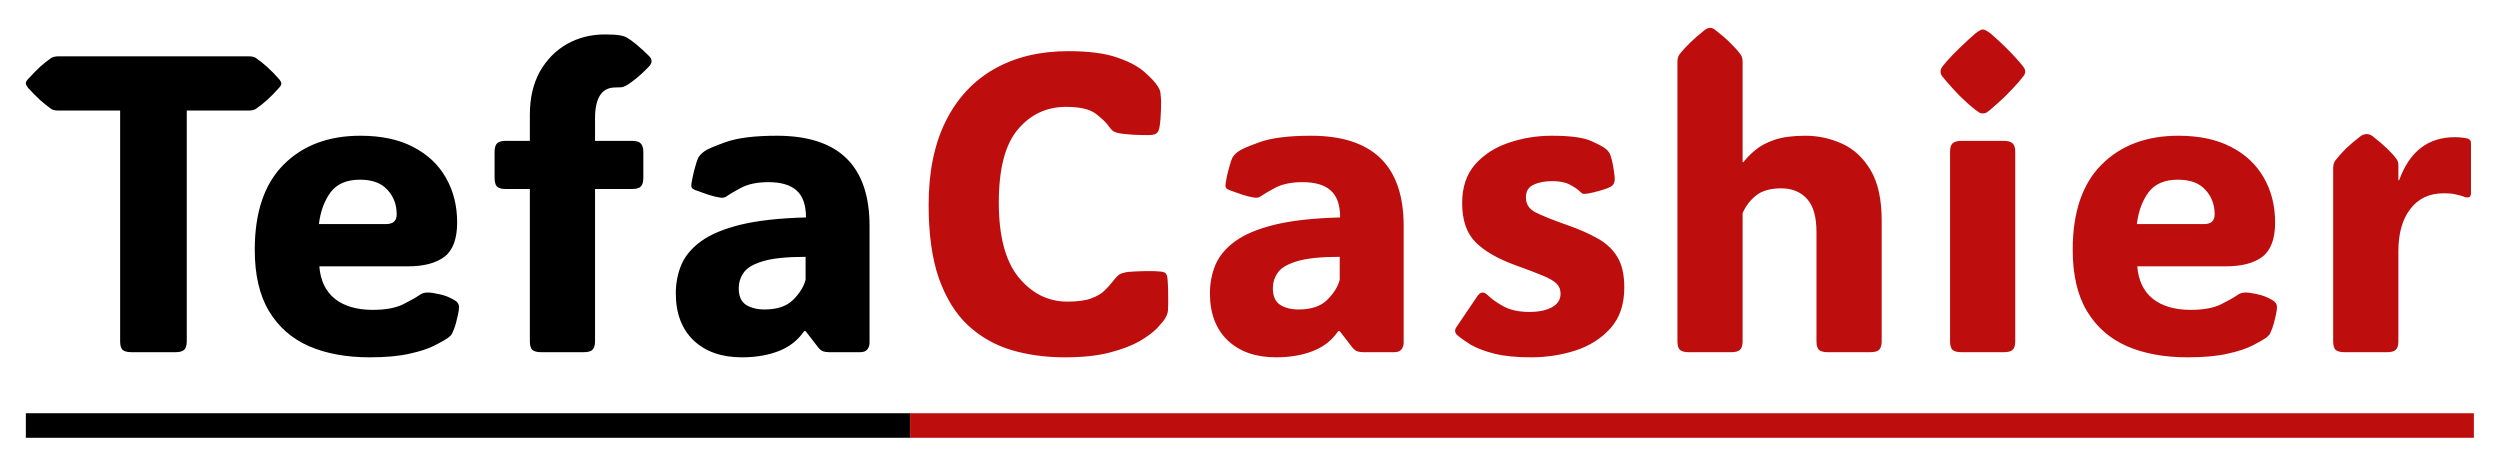
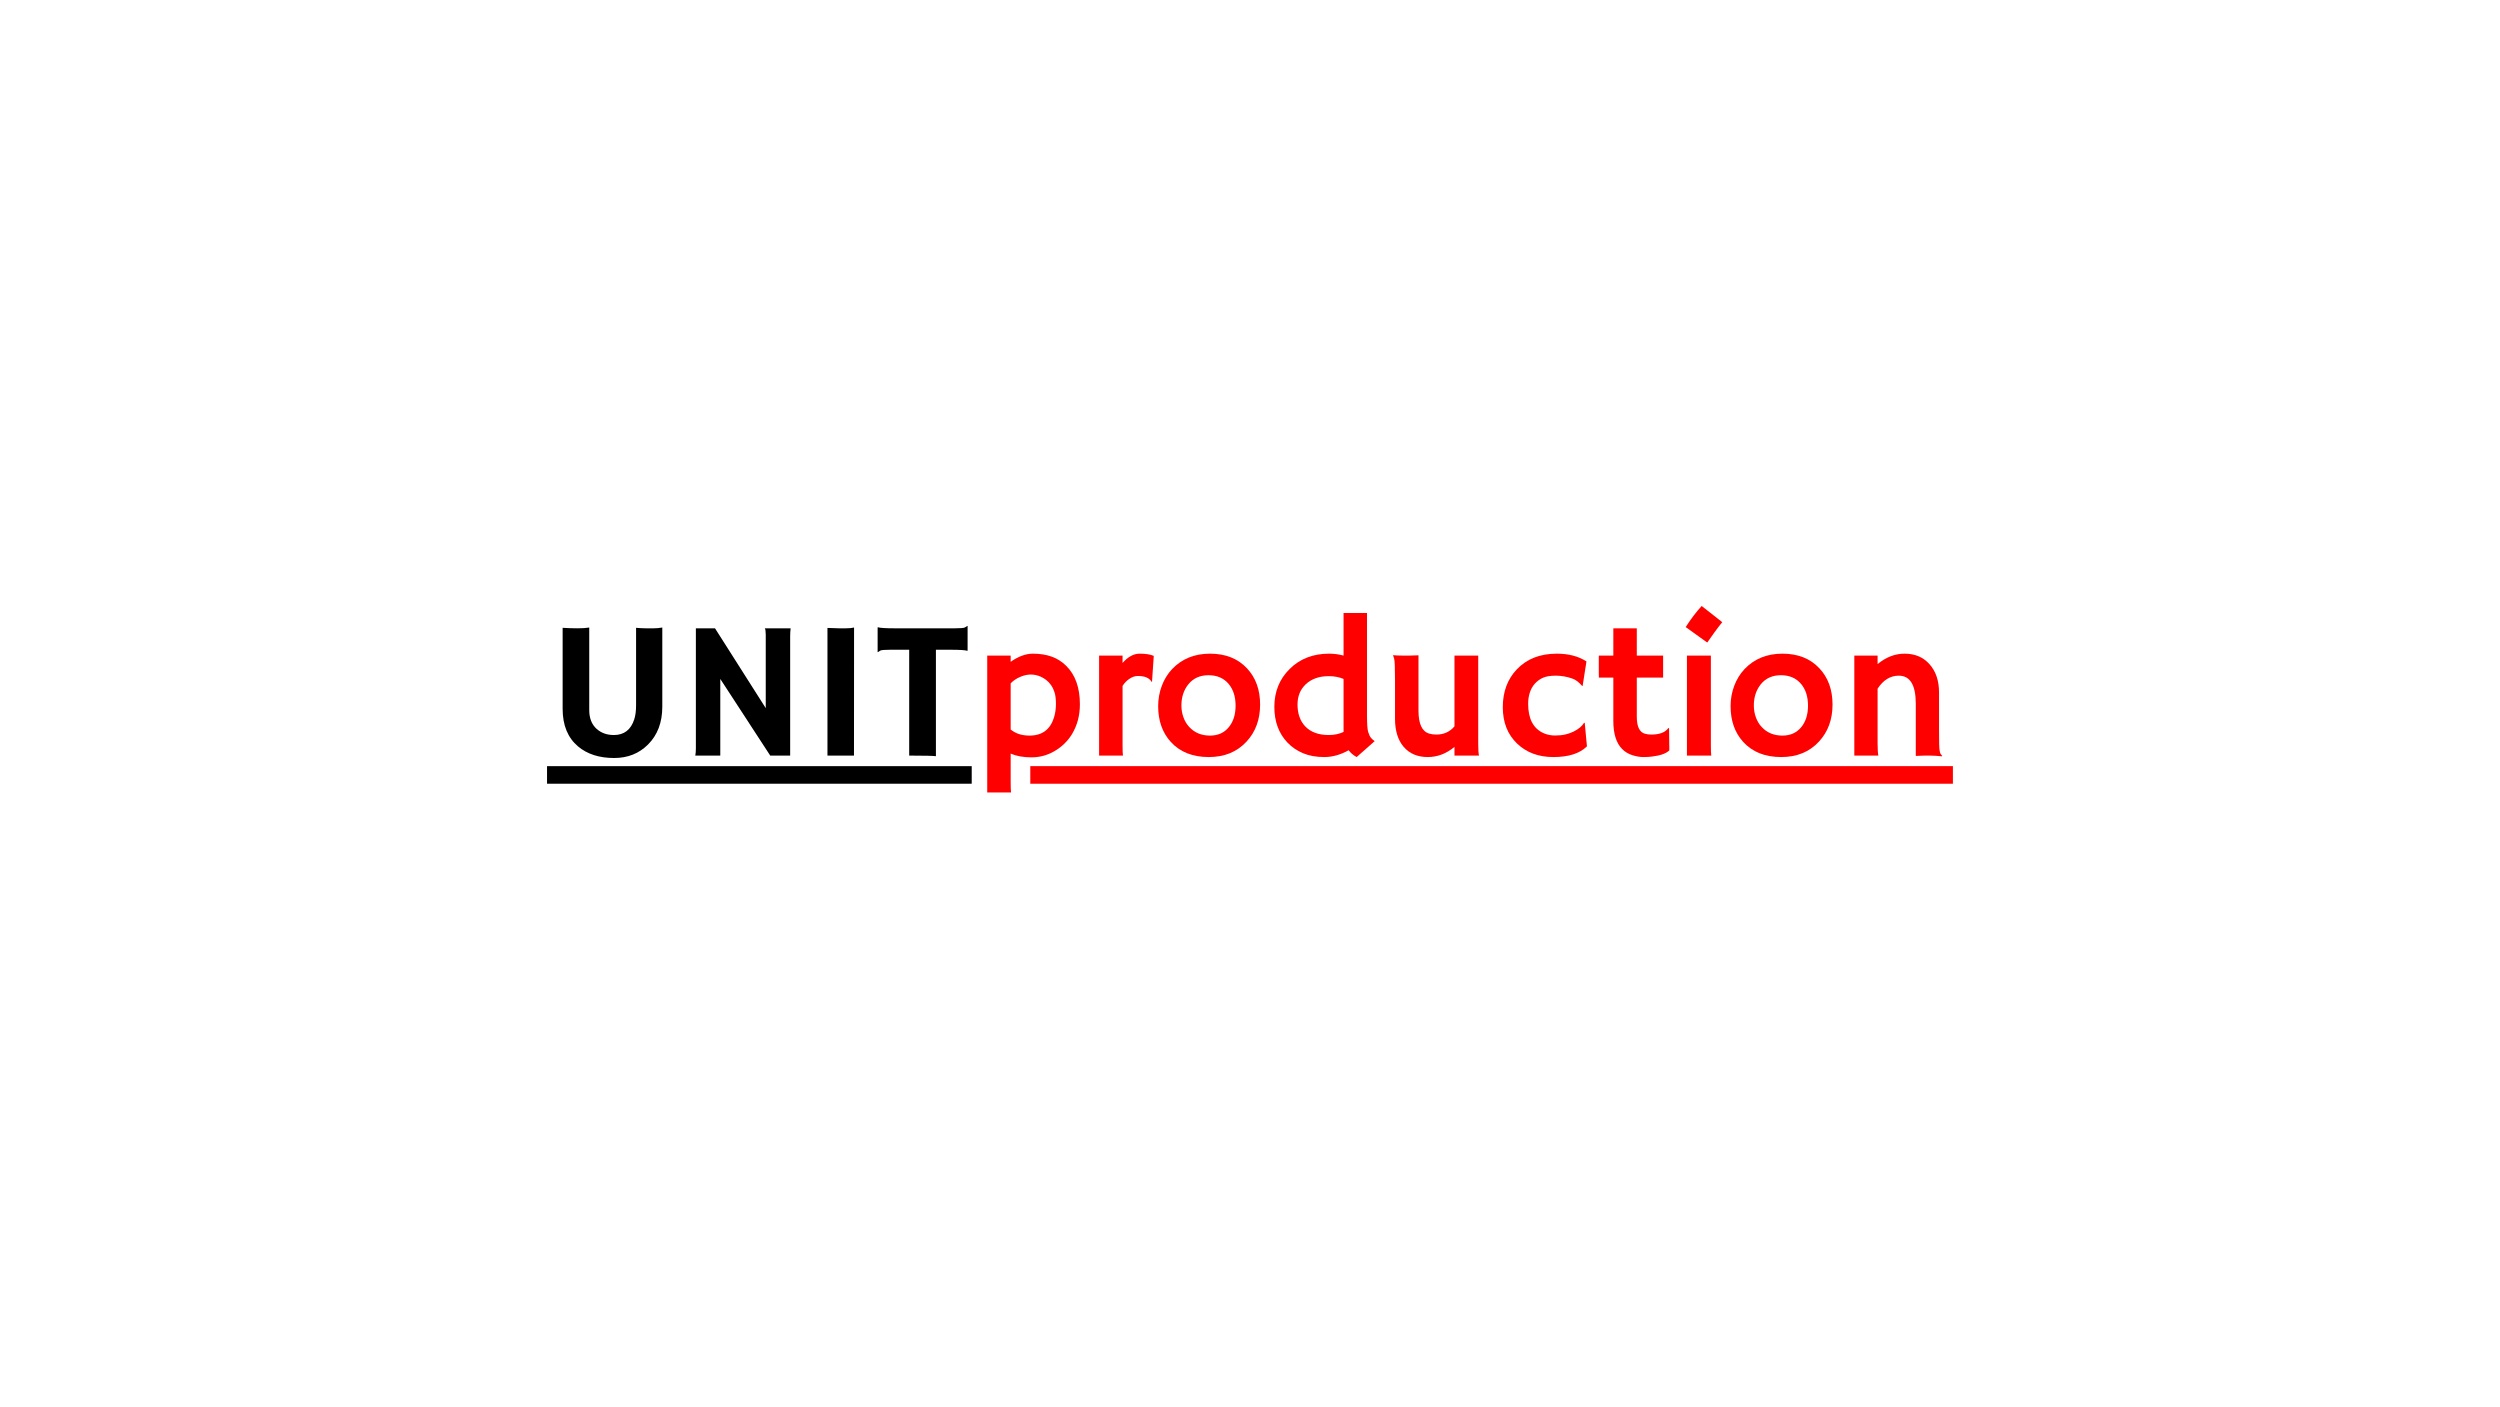
- <svg xmlns="http://www.w3.org/2000/svg" width="71" height="13" viewBox="0 0 71 13" fill="none">
-   <path d="M5.304 9.691C5.304 9.808 5.279 9.89 5.228 9.937C5.181 9.98 5.099 10.002 4.982 10.002H3.734C3.617 10.002 3.533 9.98 3.482 9.937C3.435 9.89 3.412 9.808 3.412 9.691L3.412 3.14H1.666C1.572 3.14 1.502 3.125 1.455 3.093C1.353 3.023 1.248 2.939 1.138 2.841C1.033 2.744 0.918 2.626 0.793 2.49C0.754 2.439 0.734 2.398 0.734 2.367C0.734 2.332 0.754 2.292 0.793 2.25C0.918 2.113 1.033 1.996 1.138 1.898C1.248 1.8 1.353 1.716 1.455 1.646C1.51 1.615 1.58 1.599 1.666 1.599L7.056 1.599C7.15 1.599 7.221 1.615 7.267 1.646C7.369 1.716 7.474 1.8 7.584 1.898C7.693 1.996 7.808 2.113 7.929 2.25C7.969 2.3 7.988 2.341 7.988 2.373C7.988 2.408 7.969 2.447 7.929 2.49C7.808 2.626 7.693 2.744 7.584 2.841C7.474 2.939 7.369 3.023 7.267 3.093C7.213 3.125 7.142 3.14 7.056 3.14L5.304 3.14L5.304 9.691ZM10.498 10.148C9.838 10.148 9.264 10.043 8.776 9.832C8.288 9.617 7.909 9.285 7.639 8.835C7.37 8.386 7.235 7.806 7.235 7.095C7.235 6.029 7.508 5.222 8.055 4.675C8.602 4.128 9.329 3.855 10.235 3.855C10.825 3.855 11.323 3.96 11.729 4.171C12.139 4.382 12.45 4.673 12.661 5.044C12.875 5.416 12.983 5.839 12.983 6.316C12.983 6.781 12.864 7.105 12.625 7.289C12.387 7.472 12.04 7.564 11.582 7.564H9.069C9.1 7.966 9.247 8.273 9.508 8.484C9.774 8.695 10.133 8.8 10.586 8.8C10.946 8.8 11.233 8.748 11.448 8.642C11.666 8.533 11.819 8.447 11.905 8.384C11.979 8.33 12.063 8.304 12.157 8.308C12.231 8.308 12.336 8.324 12.473 8.355C12.614 8.382 12.752 8.435 12.889 8.513C12.987 8.564 13.036 8.634 13.036 8.724C13.036 8.775 13.026 8.847 13.006 8.941C12.995 8.996 12.975 9.076 12.948 9.181C12.92 9.283 12.885 9.378 12.842 9.468C12.819 9.511 12.782 9.552 12.731 9.591C12.653 9.646 12.526 9.718 12.35 9.808C12.178 9.898 11.942 9.976 11.641 10.043C11.34 10.113 10.959 10.148 10.498 10.148ZM9.057 6.363H10.967C11.166 6.363 11.266 6.271 11.266 6.087C11.266 5.81 11.178 5.578 11.002 5.39C10.831 5.199 10.571 5.103 10.223 5.103C9.844 5.103 9.565 5.224 9.385 5.466C9.209 5.708 9.1 6.007 9.057 6.363ZM16.899 9.691C16.899 9.808 16.874 9.89 16.823 9.937C16.776 9.98 16.694 10.002 16.577 10.002H15.37C15.253 10.002 15.169 9.98 15.118 9.937C15.071 9.89 15.048 9.808 15.048 9.691L15.048 5.367H14.357C14.239 5.367 14.157 5.343 14.11 5.296C14.068 5.246 14.046 5.162 14.046 5.044V4.324C14.046 4.207 14.068 4.125 14.11 4.078C14.157 4.027 14.239 4.001 14.357 4.001H15.048V3.257C15.048 2.785 15.142 2.378 15.329 2.039C15.521 1.699 15.776 1.437 16.097 1.253C16.421 1.07 16.78 0.978 17.175 0.978C17.358 0.978 17.497 0.986 17.591 1.001C17.689 1.017 17.761 1.041 17.808 1.072C17.96 1.158 18.171 1.333 18.441 1.599C18.483 1.646 18.505 1.693 18.505 1.74C18.505 1.791 18.472 1.849 18.405 1.916C18.288 2.037 18.177 2.14 18.071 2.226C17.966 2.308 17.88 2.371 17.814 2.414C17.755 2.449 17.702 2.47 17.655 2.478C17.612 2.482 17.552 2.484 17.474 2.484C17.091 2.484 16.899 2.777 16.899 3.363V4.001H17.96C18.077 4.001 18.157 4.027 18.2 4.078C18.247 4.125 18.271 4.207 18.271 4.324V5.044C18.271 5.162 18.247 5.246 18.2 5.296C18.157 5.343 18.077 5.367 17.96 5.367H16.899L16.899 9.691ZM21.068 10.148C20.494 10.148 20.037 9.988 19.697 9.667C19.361 9.343 19.193 8.898 19.193 8.332C19.193 8.039 19.246 7.767 19.351 7.517C19.461 7.263 19.648 7.041 19.914 6.849C20.183 6.654 20.558 6.498 21.039 6.38C21.523 6.263 22.14 6.195 22.89 6.175C22.89 5.82 22.8 5.564 22.621 5.408C22.445 5.251 22.179 5.173 21.824 5.173C21.504 5.173 21.242 5.228 21.039 5.337C20.836 5.447 20.709 5.521 20.658 5.56C20.603 5.607 20.537 5.625 20.459 5.613C20.353 5.597 20.24 5.57 20.119 5.531C20.002 5.492 19.875 5.447 19.738 5.396C19.718 5.388 19.697 5.376 19.674 5.361C19.65 5.341 19.636 5.314 19.633 5.279C19.633 5.259 19.634 5.236 19.638 5.208C19.642 5.177 19.652 5.123 19.668 5.044C19.683 4.966 19.707 4.871 19.738 4.757C19.769 4.64 19.799 4.55 19.826 4.488C19.861 4.421 19.92 4.359 20.002 4.3C20.068 4.246 20.269 4.158 20.605 4.037C20.941 3.916 21.427 3.855 22.064 3.855C23.818 3.855 24.695 4.708 24.695 6.416L24.695 9.732C24.695 9.806 24.674 9.871 24.631 9.925C24.591 9.976 24.523 10.002 24.425 10.002H23.547C23.484 10.002 23.427 9.994 23.377 9.978C23.33 9.959 23.285 9.923 23.242 9.873L22.879 9.404H22.838C22.658 9.666 22.416 9.855 22.111 9.972C21.81 10.089 21.463 10.148 21.068 10.148ZM21.713 8.789C22.072 8.789 22.343 8.697 22.527 8.513C22.711 8.33 22.828 8.14 22.879 7.945V7.294C22.336 7.294 21.927 7.337 21.654 7.423C21.384 7.505 21.205 7.615 21.115 7.751C21.025 7.884 20.98 8.029 20.98 8.185C20.98 8.412 21.05 8.57 21.191 8.66C21.332 8.746 21.506 8.789 21.713 8.789Z" fill="black" />
-   <path d="M30.311 8.566C30.596 8.566 30.819 8.537 30.979 8.478C31.143 8.419 31.27 8.347 31.36 8.261C31.45 8.175 31.528 8.089 31.594 8.003C31.657 7.925 31.707 7.867 31.747 7.828C31.789 7.789 31.848 7.761 31.922 7.746C31.985 7.726 32.084 7.714 32.221 7.71C32.362 7.703 32.5 7.699 32.637 7.699C32.778 7.699 32.875 7.703 32.93 7.71C33.012 7.714 33.069 7.73 33.1 7.757C33.131 7.785 33.151 7.843 33.159 7.933C33.17 8.058 33.176 8.207 33.176 8.378C33.18 8.55 33.178 8.699 33.17 8.824C33.166 8.863 33.159 8.896 33.147 8.923C33.139 8.951 33.12 8.992 33.088 9.046C33.049 9.109 32.973 9.201 32.86 9.322C32.746 9.439 32.58 9.562 32.362 9.691C32.143 9.816 31.86 9.923 31.512 10.013C31.168 10.103 30.744 10.148 30.241 10.148C29.701 10.148 29.198 10.08 28.729 9.943C28.26 9.802 27.848 9.568 27.492 9.24C27.141 8.912 26.866 8.468 26.666 7.91C26.471 7.351 26.373 6.654 26.373 5.818C26.373 4.888 26.534 4.099 26.854 3.451C27.178 2.798 27.637 2.302 28.231 1.962C28.825 1.623 29.528 1.453 30.34 1.453C30.91 1.453 31.367 1.511 31.711 1.628C32.059 1.746 32.323 1.884 32.502 2.044C32.682 2.201 32.809 2.337 32.883 2.455C32.91 2.498 32.93 2.537 32.942 2.572C32.953 2.603 32.961 2.654 32.965 2.724C32.977 2.818 32.979 2.955 32.971 3.134C32.967 3.314 32.953 3.472 32.93 3.609C32.914 3.695 32.889 3.751 32.854 3.779C32.838 3.794 32.811 3.808 32.772 3.82C32.733 3.832 32.674 3.837 32.596 3.837C32.471 3.837 32.33 3.833 32.174 3.826C32.018 3.814 31.901 3.802 31.823 3.791C31.729 3.775 31.66 3.753 31.617 3.726C31.575 3.695 31.532 3.648 31.489 3.585C31.418 3.484 31.297 3.367 31.125 3.234C30.953 3.101 30.67 3.035 30.276 3.035C29.721 3.035 29.264 3.25 28.905 3.679C28.545 4.105 28.366 4.796 28.366 5.753C28.366 6.707 28.553 7.414 28.928 7.875C29.307 8.335 29.768 8.566 30.311 8.566ZM36.237 10.148C35.663 10.148 35.206 9.988 34.866 9.667C34.53 9.343 34.362 8.898 34.362 8.332C34.362 8.039 34.415 7.767 34.52 7.517C34.63 7.263 34.817 7.041 35.083 6.849C35.352 6.654 35.727 6.498 36.208 6.38C36.692 6.263 37.31 6.195 38.06 6.175C38.06 5.82 37.97 5.564 37.79 5.408C37.614 5.251 37.349 5.173 36.993 5.173C36.673 5.173 36.411 5.228 36.208 5.337C36.005 5.447 35.878 5.521 35.827 5.56C35.773 5.607 35.706 5.625 35.628 5.613C35.523 5.597 35.409 5.57 35.288 5.531C35.171 5.492 35.044 5.447 34.907 5.396C34.888 5.388 34.866 5.376 34.843 5.361C34.819 5.341 34.806 5.314 34.802 5.279C34.802 5.259 34.804 5.236 34.808 5.208C34.812 5.177 34.821 5.123 34.837 5.044C34.852 4.966 34.876 4.871 34.907 4.757C34.938 4.64 34.968 4.55 34.995 4.488C35.03 4.421 35.089 4.359 35.171 4.3C35.237 4.246 35.438 4.158 35.774 4.037C36.11 3.916 36.597 3.855 37.233 3.855C38.987 3.855 39.864 4.708 39.864 6.416V9.732C39.864 9.806 39.843 9.871 39.8 9.925C39.761 9.976 39.692 10.002 39.595 10.002H38.716C38.653 10.002 38.597 9.994 38.546 9.978C38.499 9.959 38.454 9.923 38.411 9.873L38.048 9.404H38.007C37.827 9.666 37.585 9.855 37.28 9.972C36.98 10.089 36.632 10.148 36.237 10.148ZM36.882 8.789C37.241 8.789 37.513 8.697 37.696 8.513C37.88 8.33 37.997 8.14 38.048 7.945V7.294C37.505 7.294 37.097 7.337 36.823 7.423C36.554 7.505 36.374 7.615 36.284 7.751C36.194 7.884 36.149 8.029 36.149 8.185C36.149 8.412 36.22 8.57 36.36 8.66C36.501 8.746 36.675 8.789 36.882 8.789ZM43.476 10.148C43.058 10.148 42.711 10.113 42.433 10.043C42.16 9.972 41.939 9.888 41.771 9.791C41.607 9.689 41.478 9.597 41.384 9.515C41.314 9.449 41.306 9.375 41.361 9.292L41.959 8.408C42.045 8.283 42.142 8.275 42.252 8.384C42.365 8.494 42.517 8.601 42.709 8.707C42.904 8.808 43.146 8.859 43.435 8.859C43.693 8.859 43.904 8.816 44.068 8.73C44.236 8.64 44.32 8.511 44.32 8.343C44.32 8.226 44.283 8.13 44.209 8.056C44.134 7.982 44.004 7.906 43.816 7.828C43.629 7.75 43.367 7.65 43.031 7.529C42.535 7.349 42.16 7.132 41.906 6.878C41.652 6.625 41.525 6.253 41.525 5.765C41.525 5.316 41.648 4.951 41.894 4.669C42.144 4.388 42.462 4.183 42.849 4.054C43.24 3.921 43.646 3.855 44.068 3.855C44.603 3.855 44.978 3.906 45.193 4.007C45.412 4.105 45.552 4.181 45.615 4.236C45.673 4.287 45.715 4.345 45.738 4.412C45.789 4.564 45.828 4.765 45.855 5.015C45.871 5.16 45.834 5.255 45.744 5.302C45.697 5.33 45.623 5.359 45.521 5.39C45.42 5.421 45.318 5.449 45.217 5.472C45.115 5.496 45.039 5.507 44.988 5.507C44.972 5.507 44.955 5.503 44.935 5.496C44.92 5.484 44.89 5.458 44.847 5.419C44.797 5.369 44.709 5.31 44.584 5.244C44.462 5.177 44.295 5.144 44.08 5.144C43.869 5.144 43.691 5.179 43.547 5.25C43.406 5.316 43.336 5.435 43.336 5.607C43.336 5.794 43.425 5.935 43.605 6.029C43.789 6.123 44.09 6.244 44.508 6.392C44.836 6.505 45.121 6.63 45.363 6.767C45.609 6.9 45.798 7.076 45.931 7.294C46.064 7.509 46.13 7.8 46.13 8.167C46.13 8.644 46 9.029 45.738 9.322C45.48 9.611 45.148 9.822 44.742 9.955C44.34 10.084 43.918 10.148 43.476 10.148ZM49.49 9.691C49.49 9.808 49.465 9.89 49.414 9.937C49.367 9.98 49.285 10.002 49.168 10.002H47.961C47.844 10.002 47.76 9.98 47.709 9.937C47.662 9.89 47.639 9.808 47.639 9.691V1.763C47.639 1.669 47.658 1.597 47.697 1.546C47.862 1.332 48.102 1.099 48.418 0.849C48.473 0.81 48.522 0.791 48.565 0.791C48.615 0.791 48.664 0.81 48.711 0.849C48.879 0.978 49.02 1.099 49.133 1.212C49.25 1.326 49.35 1.437 49.432 1.546C49.471 1.597 49.49 1.669 49.49 1.763V4.605H49.514C49.6 4.492 49.711 4.378 49.848 4.265C49.985 4.148 50.166 4.05 50.393 3.972C50.623 3.894 50.916 3.855 51.272 3.855C51.631 3.855 51.977 3.929 52.309 4.078C52.641 4.226 52.912 4.476 53.123 4.828C53.334 5.179 53.44 5.66 53.44 6.269V9.691C53.44 9.808 53.414 9.89 53.364 9.937C53.317 9.98 53.235 10.002 53.117 10.002H51.91C51.793 10.002 51.709 9.98 51.658 9.937C51.612 9.89 51.588 9.808 51.588 9.691V6.591C51.588 6.158 51.498 5.843 51.319 5.648C51.139 5.449 50.895 5.349 50.586 5.349C50.282 5.349 50.045 5.416 49.877 5.548C49.709 5.681 49.58 5.849 49.49 6.052V9.691ZM55.112 2.033C55.112 1.982 55.128 1.937 55.159 1.898C55.19 1.859 55.231 1.808 55.282 1.746C55.392 1.621 55.519 1.49 55.663 1.353C55.807 1.212 55.954 1.078 56.102 0.949C56.196 0.875 56.267 0.837 56.313 0.837C56.36 0.837 56.432 0.875 56.53 0.949C56.847 1.222 57.116 1.488 57.339 1.746C57.39 1.804 57.431 1.855 57.462 1.898C57.497 1.937 57.515 1.982 57.515 2.033C57.515 2.083 57.497 2.128 57.462 2.167C57.431 2.207 57.388 2.259 57.333 2.326C57.227 2.447 57.104 2.578 56.964 2.718C56.823 2.855 56.679 2.986 56.53 3.111C56.475 3.158 56.432 3.189 56.401 3.205C56.37 3.216 56.341 3.222 56.313 3.222C56.286 3.222 56.257 3.216 56.225 3.205C56.198 3.189 56.153 3.158 56.091 3.111C55.934 2.986 55.788 2.855 55.651 2.718C55.515 2.578 55.392 2.443 55.282 2.314C55.231 2.251 55.19 2.203 55.159 2.167C55.128 2.128 55.112 2.083 55.112 2.033ZM57.233 9.691C57.233 9.808 57.208 9.89 57.157 9.937C57.11 9.98 57.028 10.002 56.911 10.002L55.704 10.002C55.587 10.002 55.503 9.98 55.452 9.937C55.405 9.89 55.382 9.808 55.382 9.691V4.312C55.382 4.195 55.405 4.115 55.452 4.072C55.503 4.025 55.587 4.001 55.704 4.001L56.911 4.001C57.028 4.001 57.11 4.025 57.157 4.072C57.208 4.115 57.233 4.195 57.233 4.312V9.691ZM62.129 10.148C61.468 10.148 60.894 10.043 60.406 9.832C59.917 9.617 59.539 9.285 59.269 8.835C59 8.386 58.865 7.806 58.865 7.095C58.865 6.029 59.138 5.222 59.685 4.675C60.232 4.128 60.959 3.855 61.865 3.855C62.455 3.855 62.953 3.96 63.359 4.171C63.769 4.382 64.08 4.673 64.291 5.044C64.505 5.416 64.613 5.839 64.613 6.316C64.613 6.781 64.494 7.105 64.255 7.289C64.017 7.472 63.669 7.564 63.212 7.564H60.699C60.73 7.966 60.877 8.273 61.138 8.484C61.404 8.695 61.763 8.8 62.216 8.8C62.576 8.8 62.863 8.748 63.078 8.642C63.297 8.533 63.449 8.447 63.535 8.384C63.609 8.33 63.693 8.304 63.787 8.308C63.861 8.308 63.966 8.324 64.103 8.355C64.244 8.382 64.382 8.435 64.519 8.513C64.617 8.564 64.666 8.634 64.666 8.724C64.666 8.775 64.656 8.847 64.636 8.941C64.625 8.996 64.605 9.076 64.578 9.181C64.55 9.283 64.515 9.378 64.472 9.468C64.449 9.511 64.412 9.552 64.361 9.591C64.283 9.646 64.156 9.718 63.98 9.808C63.808 9.898 63.572 9.976 63.271 10.043C62.97 10.113 62.589 10.148 62.129 10.148ZM60.687 6.363H62.597C62.797 6.363 62.896 6.271 62.896 6.087C62.896 5.81 62.808 5.578 62.632 5.39C62.461 5.199 62.201 5.103 61.853 5.103C61.474 5.103 61.195 5.224 61.015 5.466C60.839 5.708 60.73 6.007 60.687 6.363ZM68.114 5.115H68.137C68.43 4.302 68.957 3.896 69.719 3.896C69.817 3.896 69.897 3.902 69.959 3.914C70.022 3.921 70.065 3.929 70.088 3.937C70.147 3.957 70.176 4.001 70.176 4.072V5.484C70.176 5.605 70.106 5.638 69.965 5.583C69.918 5.564 69.85 5.544 69.76 5.525C69.674 5.501 69.553 5.49 69.397 5.49C68.994 5.49 68.68 5.638 68.453 5.935C68.227 6.228 68.114 6.628 68.114 7.136V9.691C68.114 9.808 68.088 9.89 68.037 9.937C67.99 9.98 67.908 10.002 67.791 10.002L66.584 10.002C66.467 10.002 66.383 9.98 66.332 9.937C66.285 9.89 66.262 9.808 66.262 9.691V4.781C66.262 4.687 66.281 4.615 66.32 4.564C66.403 4.455 66.5 4.343 66.614 4.23C66.731 4.117 66.873 3.996 67.041 3.867C67.073 3.843 67.104 3.828 67.135 3.82C67.166 3.812 67.194 3.808 67.217 3.808C67.272 3.808 67.326 3.828 67.381 3.867C67.705 4.121 67.932 4.337 68.061 4.517C68.096 4.564 68.114 4.619 68.114 4.681V5.115Z" fill="#BD0D0D" />
-   <path d="M0.734 11.736L25.846 11.736V12.433L0.734 12.433V11.736Z" fill="black" />
-   <path d="M25.846 11.736L70.258 11.736V12.433L25.846 12.433V11.736Z" fill="#BD0D0D" />
+ <svg xmlns="http://www.w3.org/2000/svg" width="1920" zoomAndPan="magnify" viewBox="0 0 1440 810" height="1080" preserveAspectRatio="xMidYMid meet" version="1.0">
+   <defs>
+     <g />
+     <clipPath id="d01331e47e">
+       <path d="M 593.449 441 L 1125 441 L 1125 452 L 593.449 452 Z M 593.449 441 " clip-rule="nonzero" />
+     </clipPath>
+   </defs>
+   <path fill="#000000" d="M 315.094 441.305 L 559.707 441.305 L 559.707 451.422 L 315.094 451.422 Z M 315.094 441.305 " fill-opacity="1" fill-rule="nonzero" />
+   <g fill="#000000" fill-opacity="1">
+     <g transform="translate(315.0948, 435.2349)">
+       <g>
+         <path d="M 51.281 -73.609 C 53.562 -73.422 55.453 -73.328 56.953 -73.328 L 61.531 -73.328 C 63.07 -73.328 64.691 -73.477 66.391 -73.781 L 66.391 -28.172 C 66.391 -19.129 63.648 -11.867 58.172 -6.391 C 52.984 -1.211 46.477 1.375 38.656 1.375 C 30.082 1.375 23.148 -0.848 17.859 -5.297 C 11.941 -10.297 8.984 -17.5 8.984 -26.906 L 8.984 -73.609 C 12.035 -73.422 14.91 -73.328 17.609 -73.328 C 20.316 -73.328 22.551 -73.477 24.312 -73.781 L 24.312 -26.188 C 24.312 -21.562 25.727 -17.961 28.562 -15.391 C 31.207 -13.035 34.516 -11.859 38.484 -11.859 C 44.367 -11.859 48.285 -14.867 50.234 -20.891 C 50.93 -23.066 51.281 -25.754 51.281 -28.953 Z M 51.281 -73.609 " />
+       </g>
+     </g>
+   </g>
+   <g fill="#000000" fill-opacity="1">
+     <g transform="translate(390.5088, 435.2349)">
+       <g>
+         <path d="M 9.984 0 C 10.203 -1.25 10.312 -2.609 10.312 -4.078 L 10.312 -73.328 L 21.344 -73.328 L 50.562 -27.344 L 50.562 -69.578 C 50.562 -71.598 50.379 -72.848 50.016 -73.328 L 64.891 -73.328 C 64.711 -71.859 64.625 -70.242 64.625 -68.484 L 64.625 0 L 53.156 0 L 24.375 -44.172 L 24.375 0 Z M 9.984 0 " />
+       </g>
+     </g>
+   </g>
+   <g fill="#000000" fill-opacity="1">
+     <g transform="translate(465.4267, 435.2349)">
+       <g>
+         <path d="M 11.188 -73.547 C 14.863 -73.398 17.086 -73.328 17.859 -73.328 L 21.828 -73.328 C 23.773 -73.328 25.336 -73.477 26.516 -73.781 L 26.469 0 L 11.188 0 Z M 11.188 -73.547 " />
+       </g>
+     </g>
+   </g>
+   <g fill="#000000" fill-opacity="1">
+     <g transform="translate(503.1337, 435.2349)">
+       <g>
+         <path d="M 35.953 0.328 C 34.18 0.109 29.641 0 22.328 0 L 20.562 0 L 20.562 -60.984 L 9.656 -60.984 C 6.414 -60.984 4.5 -60.816 3.906 -60.484 C 3.32 -60.148 2.863 -59.859 2.531 -59.609 L 2.375 -59.656 L 2.375 -73.781 L 2.531 -73.938 C 3.75 -73.531 7.02 -73.328 12.344 -73.328 L 46.922 -73.328 C 50.16 -73.328 52.07 -73.492 52.656 -73.828 C 53.238 -74.16 53.695 -74.457 54.031 -74.719 L 54.203 -74.656 L 54.203 -60.547 L 54.031 -60.375 C 52.82 -60.781 49.551 -60.984 44.219 -60.984 L 35.953 -60.984 Z M 35.953 0.328 " />
+       </g>
+     </g>
+   </g>
+   <g clip-path="url(#d01331e47e)">
+     <path fill="#ff0000" d="M 559.707 441.305 L 1124.875 441.305 L 1124.875 451.422 L 559.707 451.422 Z M 559.707 441.305 " fill-opacity="1" fill-rule="nonzero" />
+   </g>
+   <g fill="#ff0000" fill-opacity="1">
+     <g transform="translate(559.7072, 435.2349)">
+       <g>
+         <path d="M 22.438 -1.156 L 22.438 15.047 C 22.438 18.211 22.508 20.273 22.656 21.234 L 8.938 21.234 L 8.938 -57.625 L 22.438 -57.625 L 22.438 -54.031 C 26.883 -57.156 31.148 -58.719 35.234 -58.719 C 39.316 -58.719 42.938 -58.145 46.094 -57 C 49.258 -55.863 52.035 -54.102 54.422 -51.719 C 59.68 -46.531 62.312 -39.141 62.312 -29.547 C 62.312 -23.191 60.82 -17.516 57.844 -12.516 C 55.301 -8.285 51.789 -4.906 47.312 -2.375 C 43.344 -0.125 39.039 1 34.406 1 C 29.77 1 25.781 0.281 22.438 -1.156 Z M 22.438 -15.047 C 25.227 -12.703 28.848 -11.531 33.297 -11.531 C 40.578 -11.531 45.285 -15.039 47.422 -22.062 C 48.148 -24.445 48.516 -27.008 48.516 -29.75 C 48.516 -32.488 48.258 -34.676 47.75 -36.312 C 47.238 -37.945 46.566 -39.359 45.734 -40.547 C 44.91 -41.742 43.984 -42.738 42.953 -43.531 C 41.922 -44.32 40.875 -44.957 39.812 -45.438 C 37.938 -46.281 36.004 -46.703 34.016 -46.703 C 32.035 -46.703 29.977 -46.238 27.844 -45.312 C 25.707 -44.395 23.906 -43.164 22.438 -41.625 Z M 22.438 -15.047 " />
+       </g>
+     </g>
+   </g>
+   <g fill="#ff0000" fill-opacity="1">
+     <g transform="translate(625.474, 435.2349)">
+       <g>
+         <path d="M 21.125 -6.172 C 21.125 -3.016 21.195 -0.957 21.344 0 L 7.609 0 L 7.609 -57.625 L 21.125 -57.625 L 21.125 -53.375 C 24.238 -56.938 27.516 -58.719 30.953 -58.719 C 34.391 -58.719 37.102 -58.297 39.094 -57.453 L 38.094 -42.625 L 37.875 -42.453 C 36.594 -44.734 33.93 -45.875 29.891 -45.875 C 28.336 -45.875 26.758 -45.348 25.156 -44.297 C 23.562 -43.254 22.219 -41.867 21.125 -40.141 Z M 21.125 -6.172 " />
+       </g>
+     </g>
+   </g>
+   <g fill="#ff0000" fill-opacity="1">
+     <g transform="translate(663.181, 435.2349)">
+       <g>
+         <path d="M 3.922 -28.5 C 3.922 -32.551 4.609 -36.422 5.984 -40.109 C 7.359 -43.805 9.332 -47.035 11.906 -49.797 C 17.531 -55.742 24.828 -58.719 33.797 -58.719 C 42.734 -58.719 49.828 -55.906 55.078 -50.281 C 60.117 -44.914 62.641 -37.953 62.641 -29.391 C 62.641 -20.828 60.047 -13.734 54.859 -8.109 C 49.379 -2.148 42.117 0.828 33.078 0.828 C 23.742 0.828 16.43 -2.094 11.141 -7.938 C 6.328 -13.27 3.922 -20.125 3.922 -28.5 Z M 17.312 -28.844 C 17.312 -26.52 17.695 -24.273 18.469 -22.109 C 19.238 -19.941 20.344 -18.086 21.781 -16.547 C 24.832 -13.203 28.836 -11.531 33.797 -11.531 C 38.391 -11.531 42.008 -13.164 44.656 -16.438 C 47.227 -19.594 48.516 -23.707 48.516 -28.781 C 48.516 -33.926 47.191 -38.082 44.547 -41.25 C 41.723 -44.625 37.848 -46.312 32.922 -46.312 C 27.922 -46.312 24.004 -44.508 21.172 -40.906 C 18.598 -37.602 17.312 -33.582 17.312 -28.844 Z M 17.312 -28.844 " />
+       </g>
+     </g>
+   </g>
+   <g fill="#ff0000" fill-opacity="1">
+     <g transform="translate(729.1682, 435.2349)">
+       <g>
+         <path d="M 47.641 -3.094 C 42.973 -0.477 38.301 0.828 33.625 0.828 C 28.957 0.828 24.879 0.094 21.391 -1.375 C 17.898 -2.844 14.926 -4.863 12.469 -7.438 C 7.395 -12.738 4.859 -19.613 4.859 -28.062 C 4.859 -36.812 7.797 -44.094 13.672 -49.906 C 19.586 -55.781 27.16 -58.719 36.391 -58.719 C 39.223 -58.719 42 -58.352 44.719 -57.625 L 44.719 -82.156 L 58.219 -82.156 L 58.219 -23.219 C 58.219 -18.32 58.445 -15.117 58.906 -13.609 C 59.375 -12.109 59.891 -11.008 60.453 -10.312 C 61.023 -9.613 61.754 -8.953 62.641 -8.328 L 52.266 0.828 C 50.359 -0.203 48.816 -1.508 47.641 -3.094 Z M 36.219 -11.859 C 39.312 -11.859 42.145 -12.445 44.719 -13.625 L 44.719 -44.172 C 42.145 -45.234 39.348 -45.766 36.328 -45.766 C 33.316 -45.766 30.734 -45.359 28.578 -44.547 C 26.43 -43.742 24.586 -42.625 23.047 -41.188 C 19.816 -38.176 18.203 -34.258 18.203 -29.438 C 18.203 -24.188 19.672 -20 22.609 -16.875 C 25.766 -13.531 30.301 -11.859 36.219 -11.859 Z M 36.219 -11.859 " />
+       </g>
+     </g>
+   </g>
+   <g fill="#ff0000" fill-opacity="1">
+     <g transform="translate(795.1554, 435.2349)">
+       <g>
+         <path d="M 42.625 -5.016 C 37.914 -1.117 32.785 0.828 27.234 0.828 C 21.285 0.828 16.617 -1.176 13.234 -5.188 C 9.992 -9.082 8.375 -14.43 8.375 -21.234 L 8.375 -43.125 C 8.375 -50.469 8.219 -54.68 7.906 -55.766 C 7.594 -56.848 7.363 -57.539 7.219 -57.844 C 8.914 -57.695 10.68 -57.625 12.516 -57.625 L 17.094 -57.625 C 18.301 -57.625 19.898 -57.676 21.891 -57.781 L 21.891 -25.859 C 21.891 -18.285 23.945 -13.895 28.062 -12.688 C 29.312 -12.312 30.672 -12.125 32.141 -12.125 C 36.484 -12.125 39.977 -13.707 42.625 -16.875 L 42.625 -57.625 L 56.297 -57.625 L 56.297 -7.062 C 56.297 -3.82 56.441 -1.469 56.734 0 L 42.625 0 Z M 42.625 -5.016 " />
+       </g>
+     </g>
+   </g>
+   <g fill="#ff0000" fill-opacity="1">
+     <g transform="translate(860.9222, 435.2349)">
+       <g>
+         <path d="M 53.156 -5.344 C 49.039 -1.227 42.586 0.828 33.797 0.828 C 25.266 0.828 18.301 -1.766 12.906 -6.953 C 7.426 -12.203 4.688 -19.188 4.688 -27.906 C 4.688 -36.758 7.391 -44.035 12.797 -49.734 C 18.523 -55.723 26.188 -58.719 35.781 -58.719 C 42.582 -58.719 48.281 -57.227 52.875 -54.25 L 50.672 -40.141 L 50.281 -40.203 C 48.52 -42.328 46.664 -43.723 44.719 -44.391 C 41.551 -45.492 38.383 -46.047 35.219 -46.047 C 32.062 -46.047 29.582 -45.641 27.781 -44.828 C 25.988 -44.016 24.445 -42.895 23.156 -41.469 C 20.582 -38.52 19.297 -34.625 19.297 -29.781 C 19.297 -21.176 22.273 -15.551 28.234 -12.906 C 30.285 -12.02 32.457 -11.578 34.75 -11.578 C 37.051 -11.578 39.055 -11.781 40.766 -12.188 C 42.484 -12.594 44.039 -13.145 45.438 -13.844 C 48.414 -15.312 50.438 -17.02 51.5 -18.969 L 51.891 -18.797 Z M 53.156 -5.344 " />
+       </g>
+     </g>
+   </g>
+   <g fill="#ff0000" fill-opacity="1">
+     <g transform="translate(917.4827, 435.2349)">
+       <g>
+         <path d="M 33.688 -12.125 C 38.426 -12.125 41.68 -13.359 43.453 -15.828 L 43.891 -15.828 L 44.062 -3.031 C 42.258 -1.227 38.91 -0.035 34.016 0.547 C 32.691 0.734 31.047 0.828 29.078 0.828 C 27.117 0.828 24.988 0.461 22.688 -0.266 C 20.395 -1.004 18.438 -2.203 16.812 -3.859 C 13.469 -7.273 11.797 -12.625 11.797 -19.906 L 11.797 -44.938 L 3.469 -44.938 C 3.438 -46 3.422 -47.082 3.422 -48.188 L 3.422 -56.688 C 3.422 -57.312 3.438 -57.625 3.469 -57.625 L 11.797 -57.625 L 11.797 -73.328 L 25.312 -73.328 L 25.312 -57.625 L 40.469 -57.625 L 40.469 -44.938 L 25.312 -44.938 L 25.312 -22.438 C 25.312 -16.664 26.91 -13.379 30.109 -12.578 C 31.141 -12.273 32.332 -12.125 33.688 -12.125 Z M 33.688 -12.125 " />
+       </g>
+     </g>
+   </g>
+   <g fill="#ff0000" fill-opacity="1">
+     <g transform="translate(964.6164, 435.2349)">
+       <g>
+         <path d="M 6.344 -74.047 C 9.281 -78.641 12.348 -82.688 15.547 -86.188 L 27.406 -76.859 C 25.82 -74.91 24.352 -73 23 -71.125 C 23 -71.125 21.582 -69.125 18.75 -65.125 Z M 20.844 -6.172 C 20.844 -3.016 20.914 -0.957 21.062 0 L 7.062 0 L 7.062 -57.625 L 20.844 -57.625 Z M 20.844 -6.172 " />
+       </g>
+     </g>
+   </g>
+   <g fill="#ff0000" fill-opacity="1">
+     <g transform="translate(992.8967, 435.2349)">
+       <g>
+         <path d="M 3.922 -28.5 C 3.922 -32.551 4.609 -36.422 5.984 -40.109 C 7.359 -43.805 9.332 -47.035 11.906 -49.797 C 17.531 -55.742 24.828 -58.719 33.797 -58.719 C 42.734 -58.719 49.828 -55.906 55.078 -50.281 C 60.117 -44.914 62.641 -37.953 62.641 -29.391 C 62.641 -20.828 60.047 -13.734 54.859 -8.109 C 49.379 -2.148 42.117 0.828 33.078 0.828 C 23.742 0.828 16.43 -2.094 11.141 -7.938 C 6.328 -13.27 3.922 -20.125 3.922 -28.5 Z M 17.312 -28.844 C 17.312 -26.52 17.695 -24.273 18.469 -22.109 C 19.238 -19.941 20.344 -18.086 21.781 -16.547 C 24.832 -13.203 28.836 -11.531 33.797 -11.531 C 38.391 -11.531 42.008 -13.164 44.656 -16.438 C 47.227 -19.594 48.516 -23.707 48.516 -28.781 C 48.516 -33.926 47.191 -38.082 44.547 -41.25 C 41.723 -44.625 37.848 -46.312 32.922 -46.312 C 27.922 -46.312 24.004 -44.508 21.172 -40.906 C 18.598 -37.602 17.312 -33.582 17.312 -28.844 Z M 17.312 -28.844 " />
+       </g>
+     </g>
+   </g>
+   <g fill="#ff0000" fill-opacity="1">
+     <g transform="translate(1058.884, 435.2349)">
+       <g>
+         <path d="M 22.609 -7.062 C 22.609 -3.82 22.754 -1.469 23.047 0 L 9.203 0 L 9.203 -57.625 L 22.609 -57.625 L 22.609 -52.719 C 27.461 -56.719 32.645 -58.719 38.156 -58.719 C 44.188 -58.719 49 -56.664 52.594 -52.562 C 56.195 -48.469 58 -43.078 58 -36.391 L 58 -14.453 C 58 -8.234 58.094 -4.5 58.281 -3.25 C 58.469 -2 58.719 -1.191 59.031 -0.828 C 59.344 -0.461 59.609 -0.129 59.828 0.172 L 59.719 0.391 C 56.738 0.129 54.566 0 53.203 0 L 49.344 0 C 48.164 0 46.586 0.055 44.609 0.172 L 44.609 -29.891 C 44.609 -40.66 41.336 -46.047 34.797 -46.047 C 29.941 -46.047 25.879 -43.547 22.609 -38.547 Z M 22.609 -7.062 " />
+       </g>
+     </g>
+   </g>
</svg>
